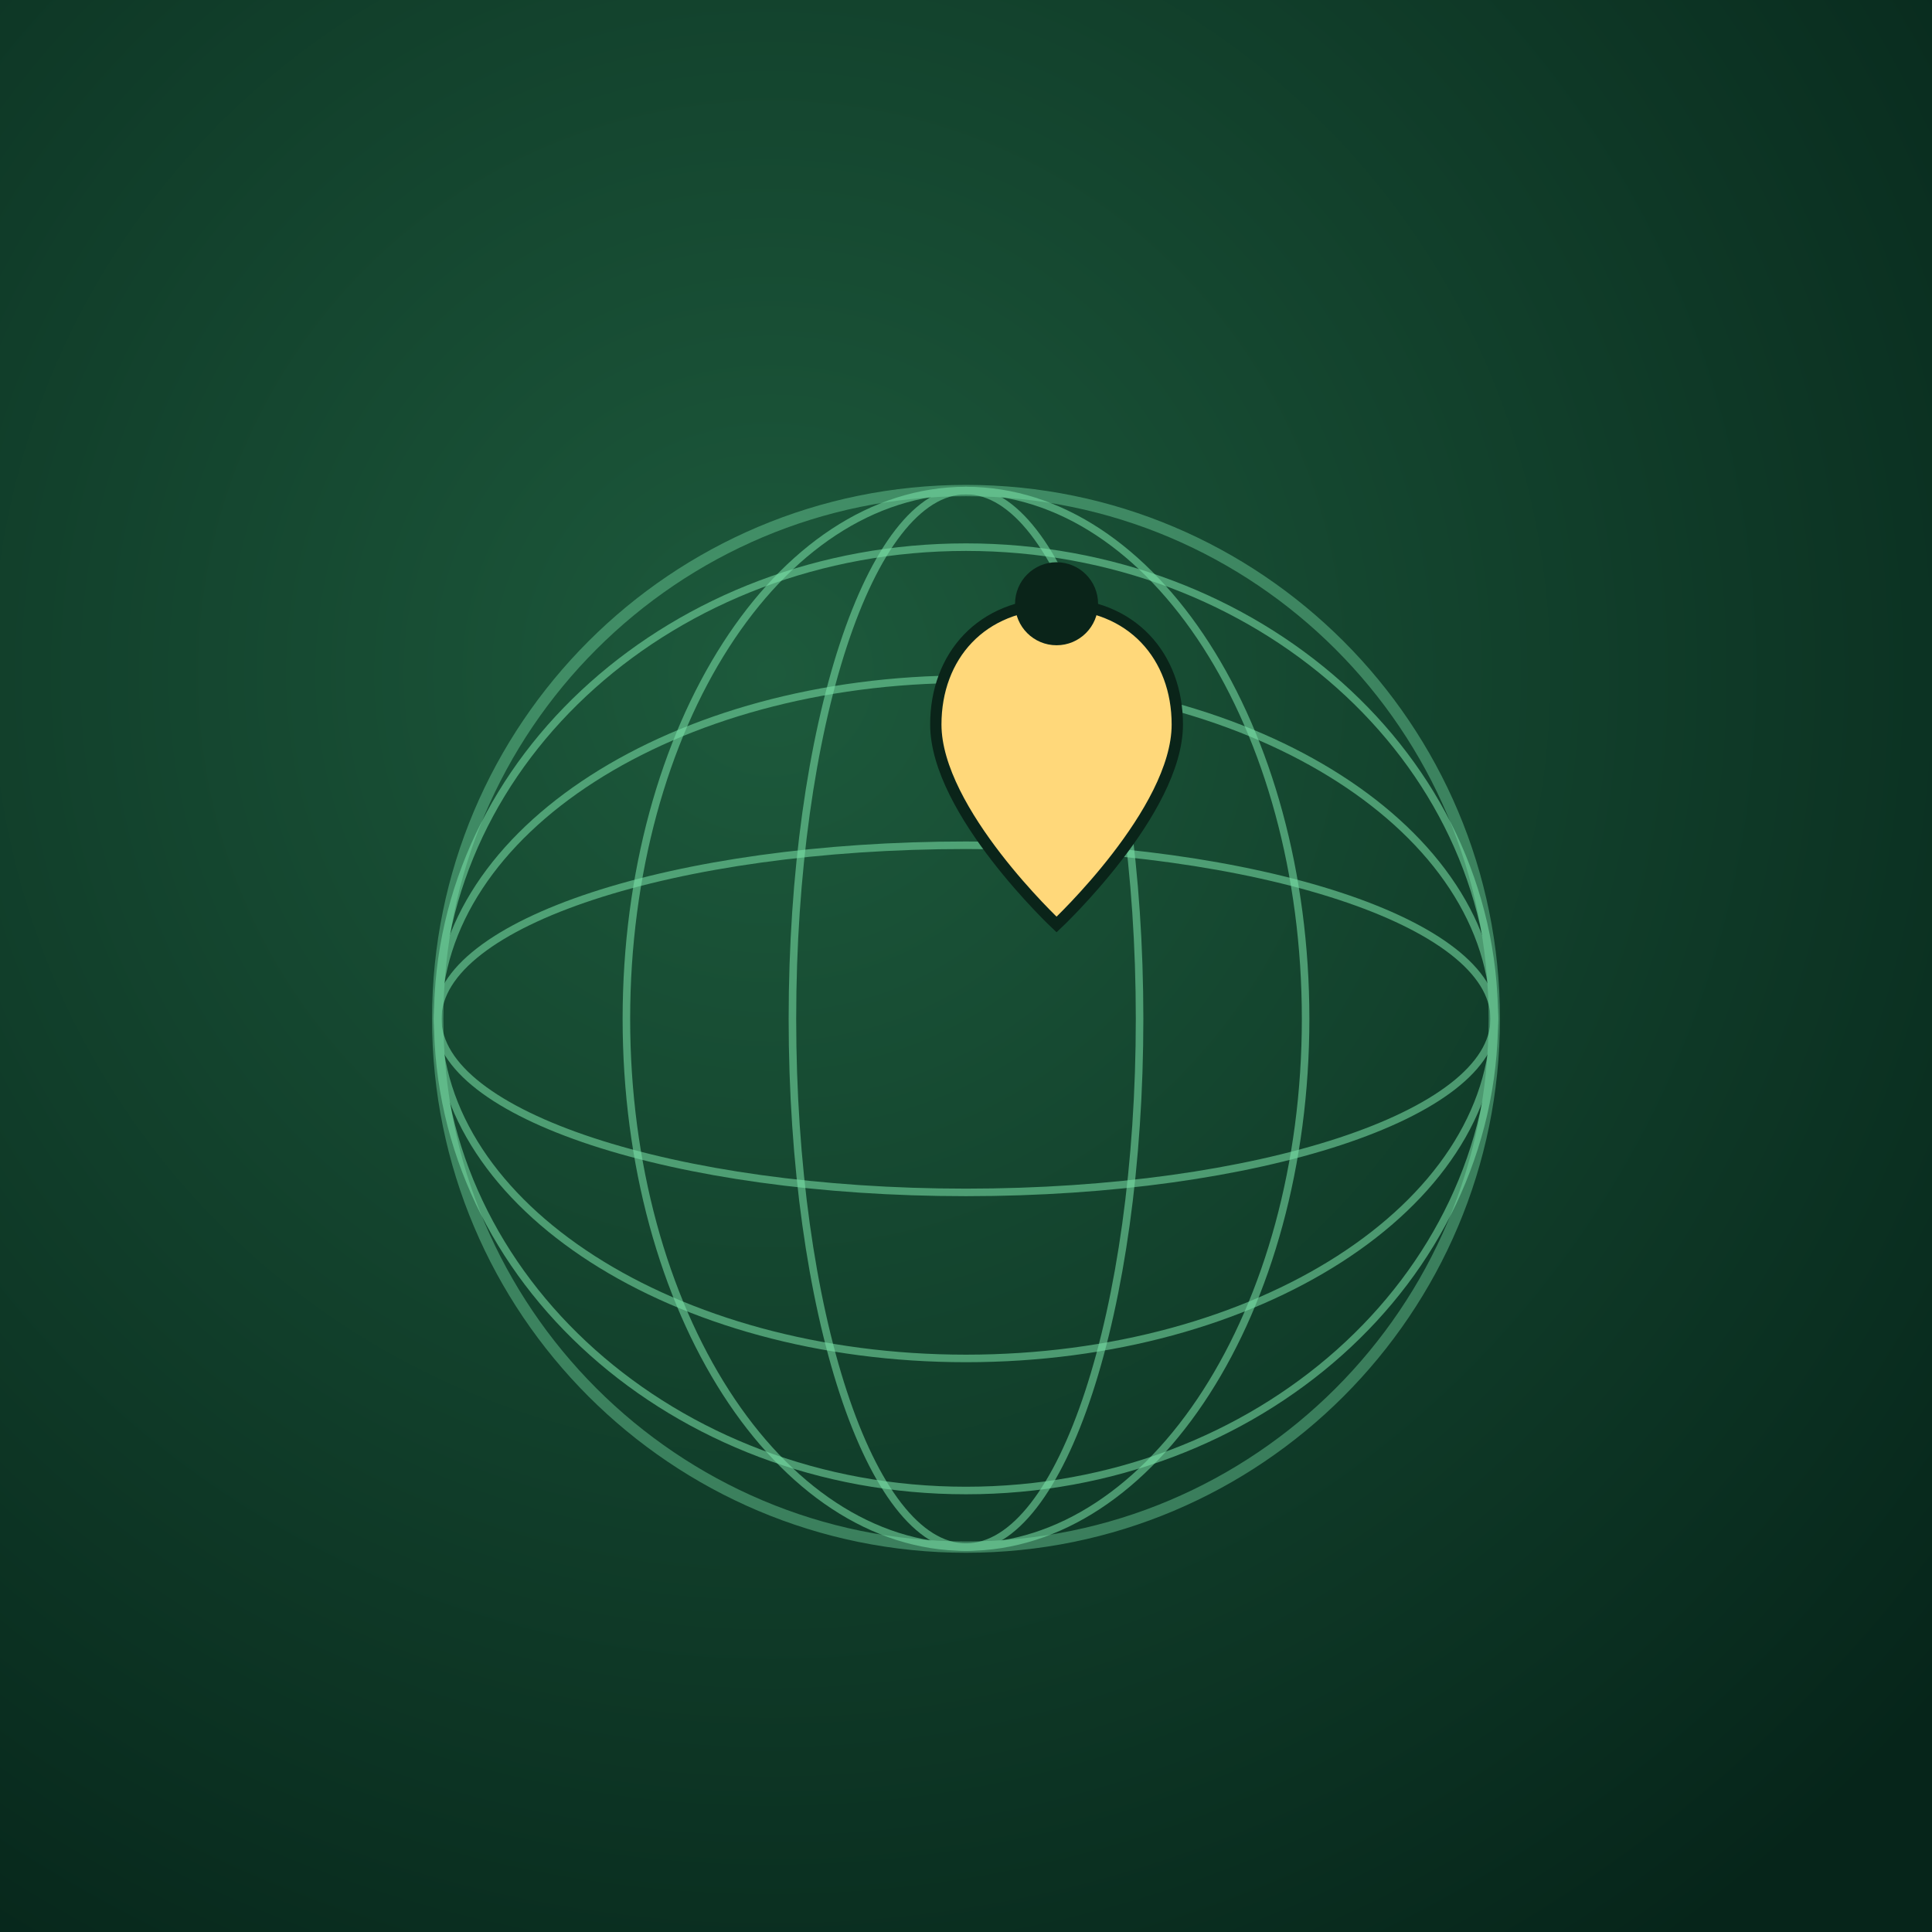
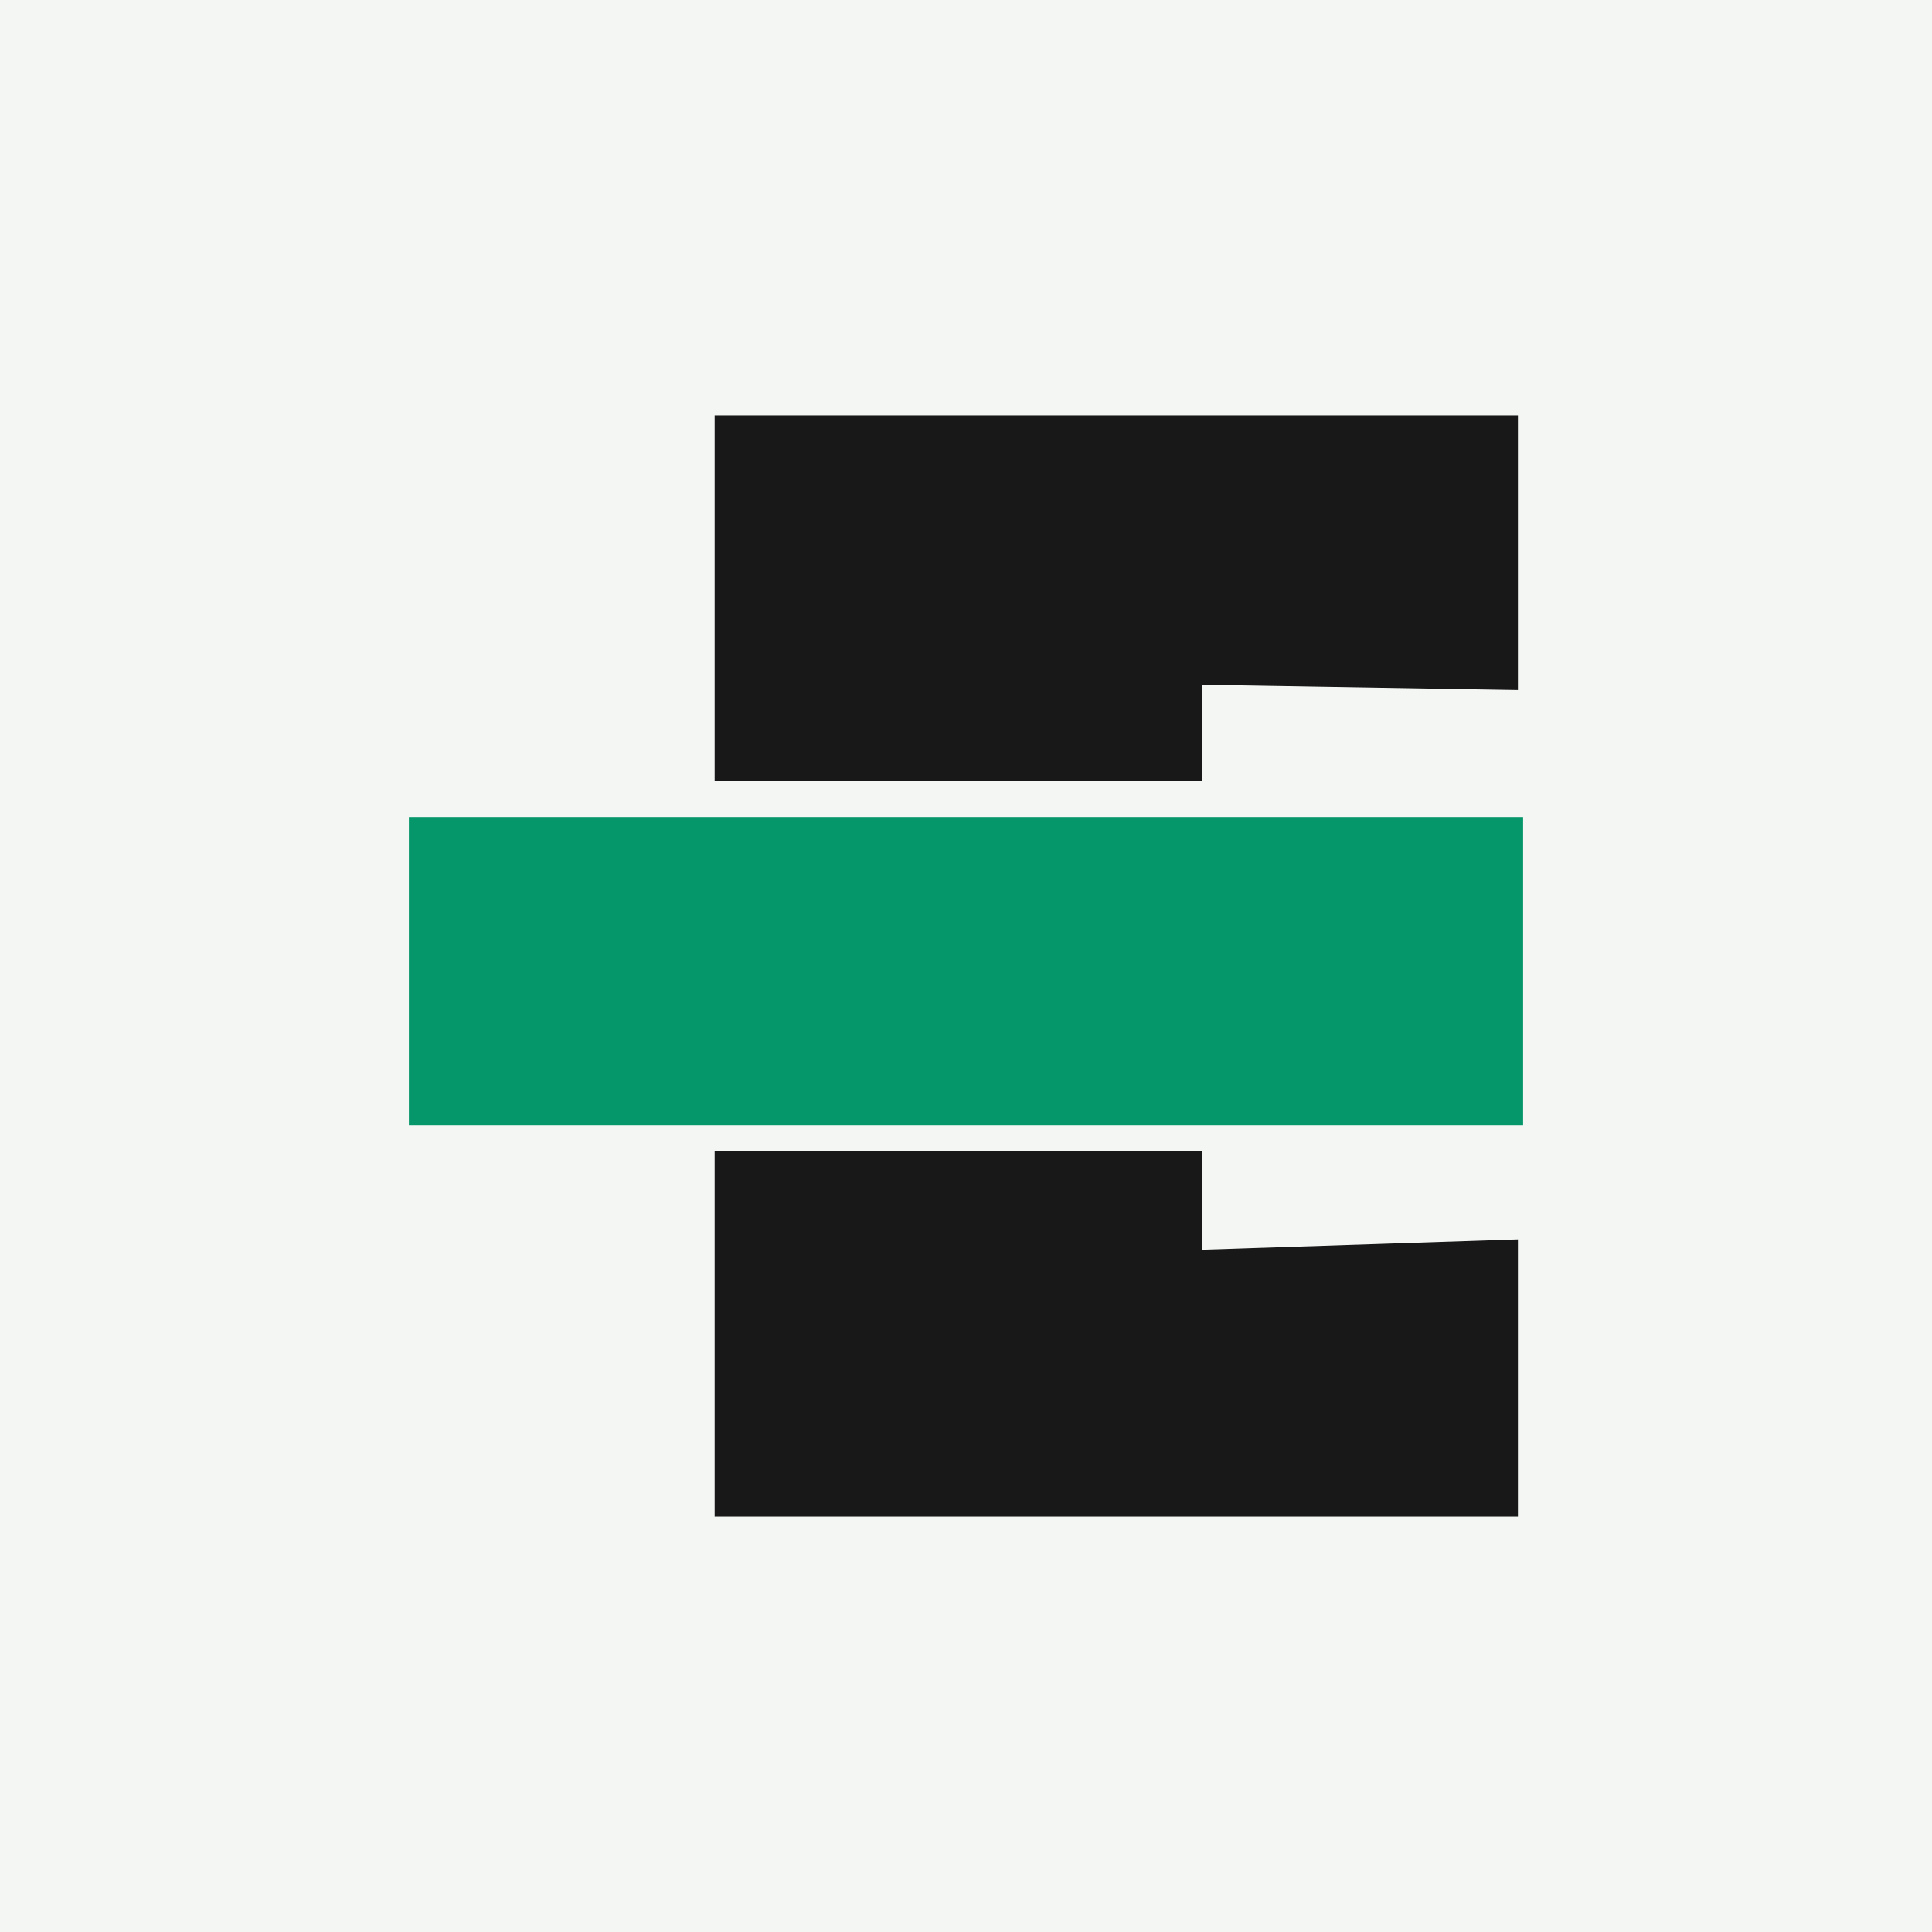
- <svg xmlns="http://www.w3.org/2000/svg" viewBox="0 0 1024 1024">
-   <defs>
-     <radialGradient id="gb" cx="0.4" cy="0.35" r="0.8">
-       <stop offset="0" stop-color="#1d5a3c" />
-       <stop offset="1" stop-color="#06251a" />
-     </radialGradient>
-   </defs>
-   <rect width="1024" height="1024" fill="url(#gb)" />
-   <circle cx="512" cy="540" r="280" fill="none" stroke="#7be3a9" stroke-width="6" opacity="0.4" />
-   <g stroke="#7be3a9" stroke-width="4" fill="none" opacity="0.55">
-     <ellipse cx="512" cy="540" rx="280" ry="92" />
-     <ellipse cx="512" cy="540" rx="280" ry="180" />
-     <ellipse cx="512" cy="540" rx="280" ry="250" />
-   </g>
-   <g stroke="#7be3a9" stroke-width="4" fill="none" opacity="0.55">
-     <ellipse cx="512" cy="540" rx="92" ry="280" />
-     <ellipse cx="512" cy="540" rx="180" ry="280" />
-   </g>
-   <g transform="translate(560 320)">
-     <path d="M 0 0 C -40 0 -64 28 -64 64 C -64 110 0 170 0 170 C 0 170 64 110 64 64 C 64 28 40 0 0 0 Z" fill="#ffd87a" stroke="#0a2419" stroke-width="6" />
-     <circle r="22" fill="#0a2419" />
-   </g>
+ <svg xmlns="http://www.w3.org/2000/svg" viewBox="0 0 128 128" fill="none">
+   <rect width="128" height="128" fill="#F4F6F4" />
+   <svg x="24" y="24" width="80" height="80" viewBox="-18 -18 466 461">
+     <path fill="#171817" d="M118 0H428V106L306 104V141H118Z" />
+     <path fill="#059669" d="M0 155H430V274H0Z" />
+     <path fill="#171817" d="M118 284H306V322L428 318V425H118Z" />
+   </svg>
</svg>
